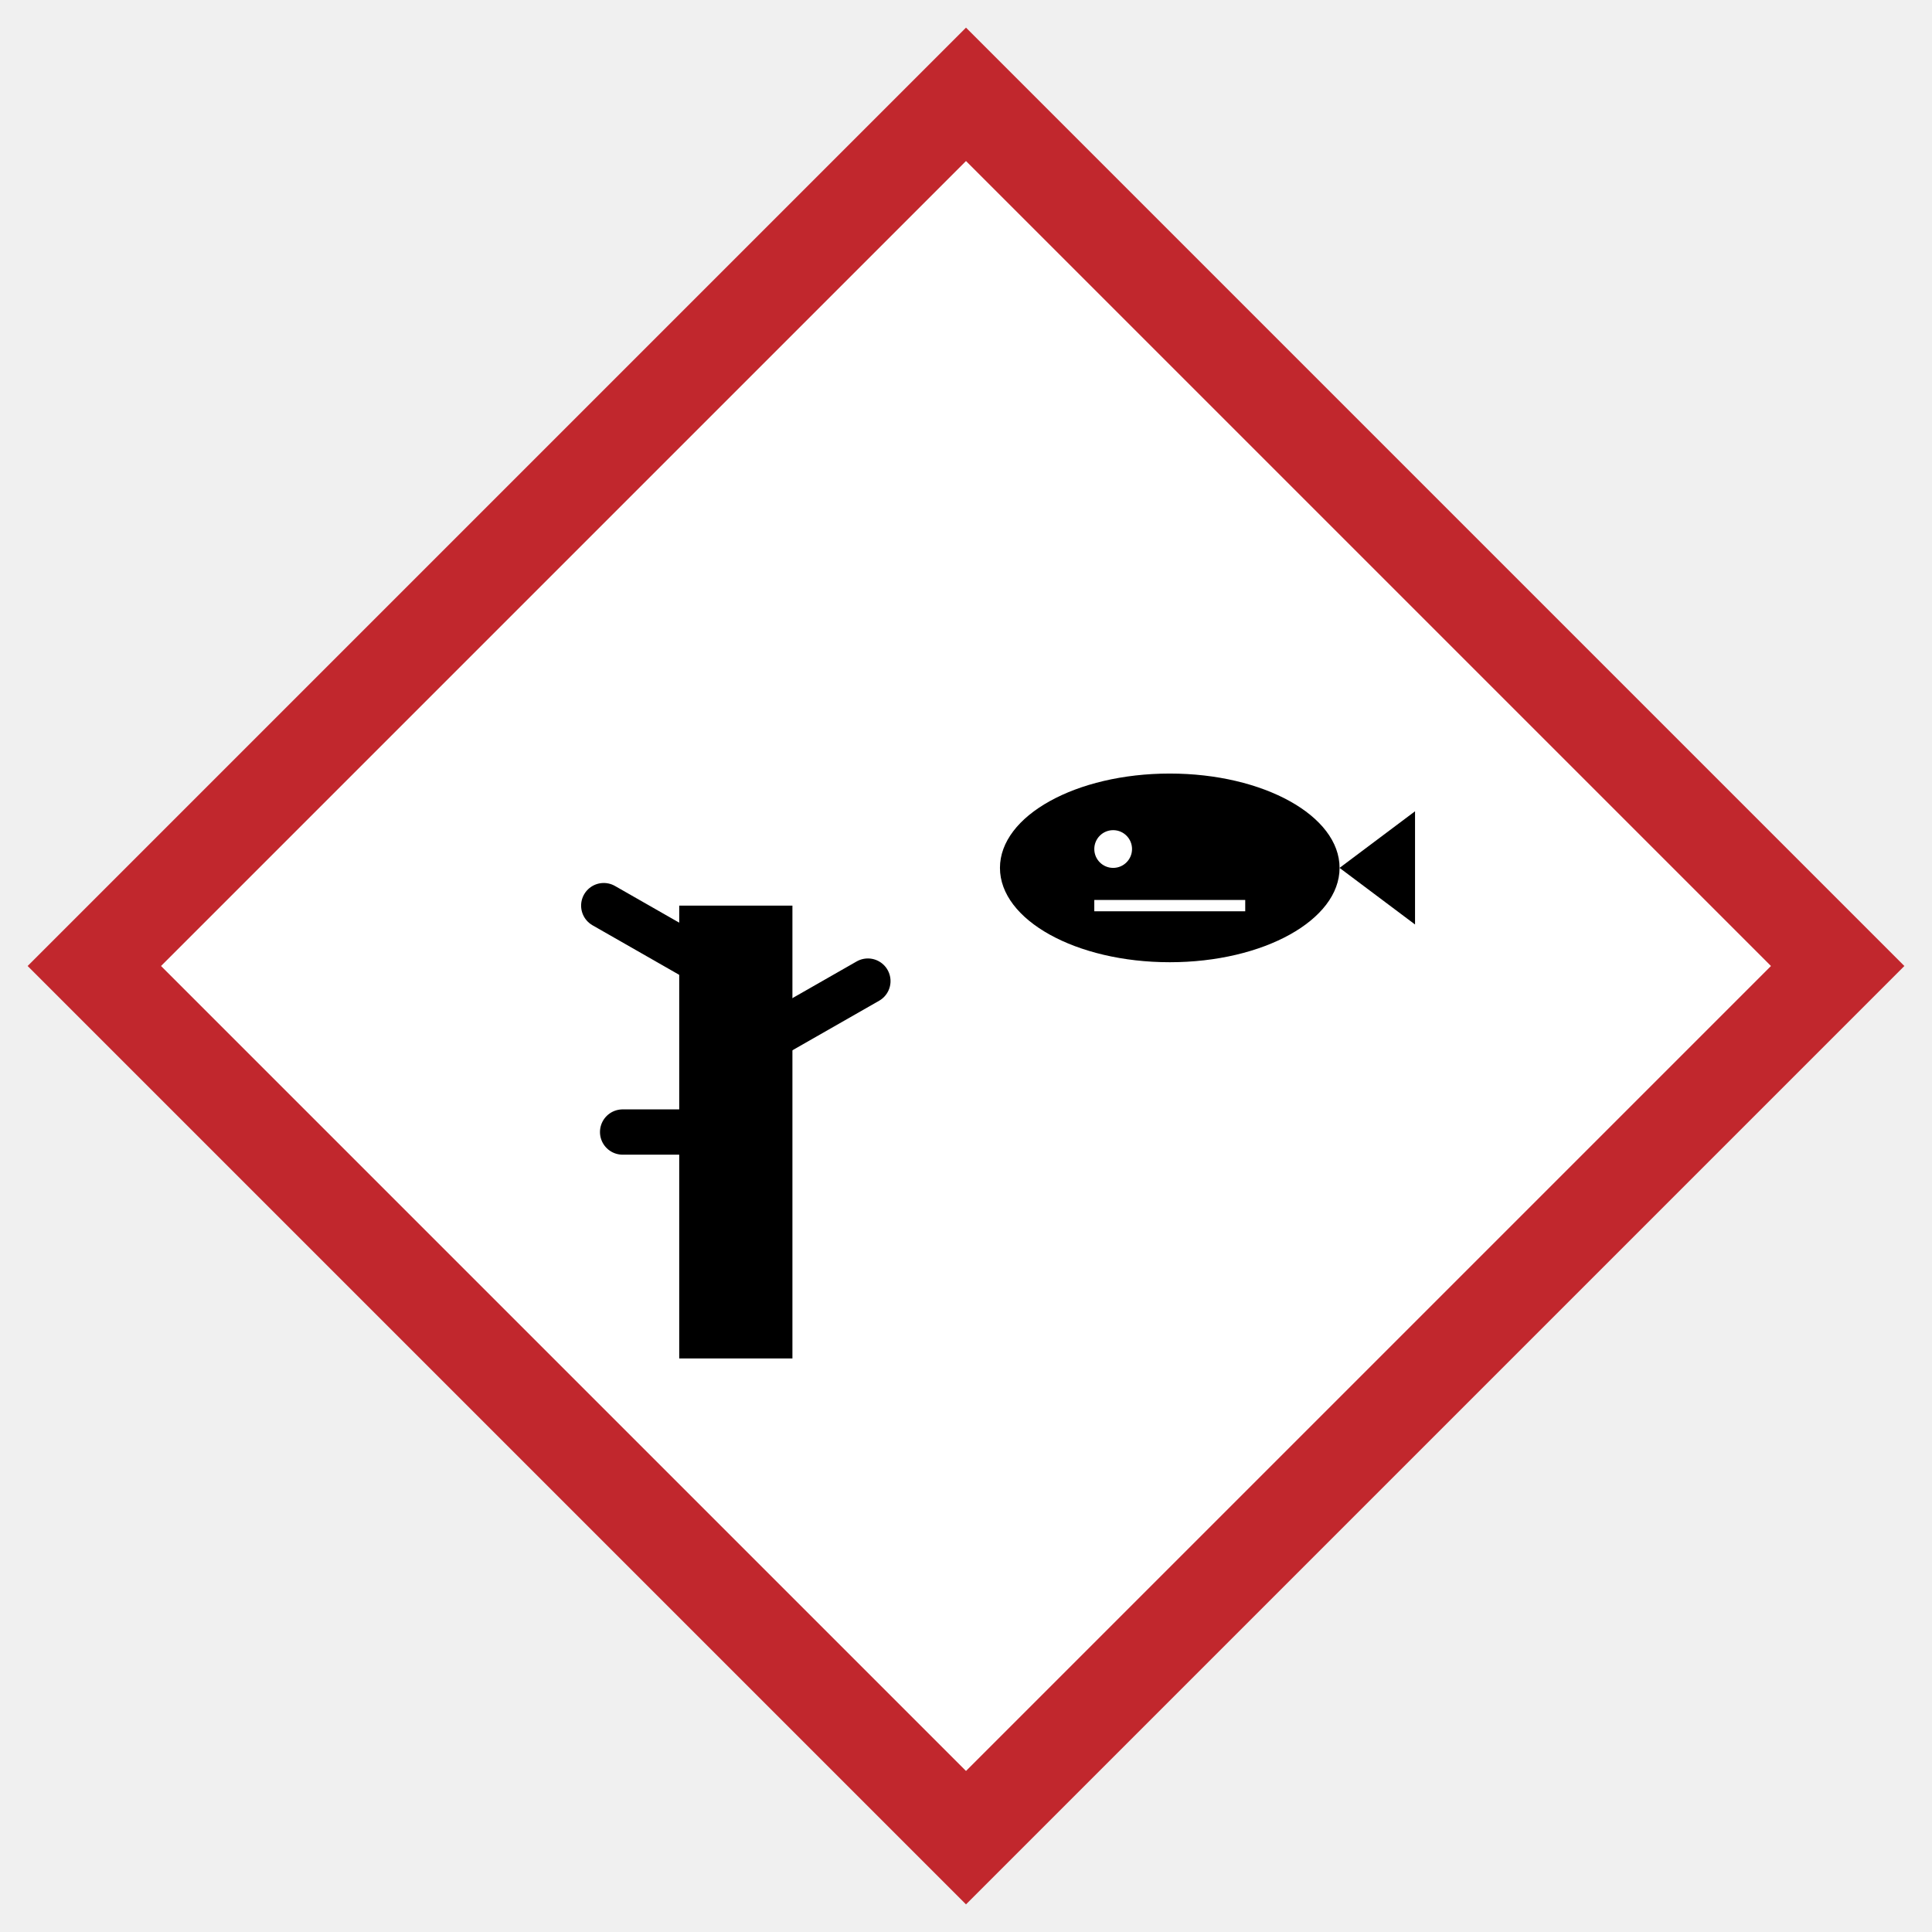
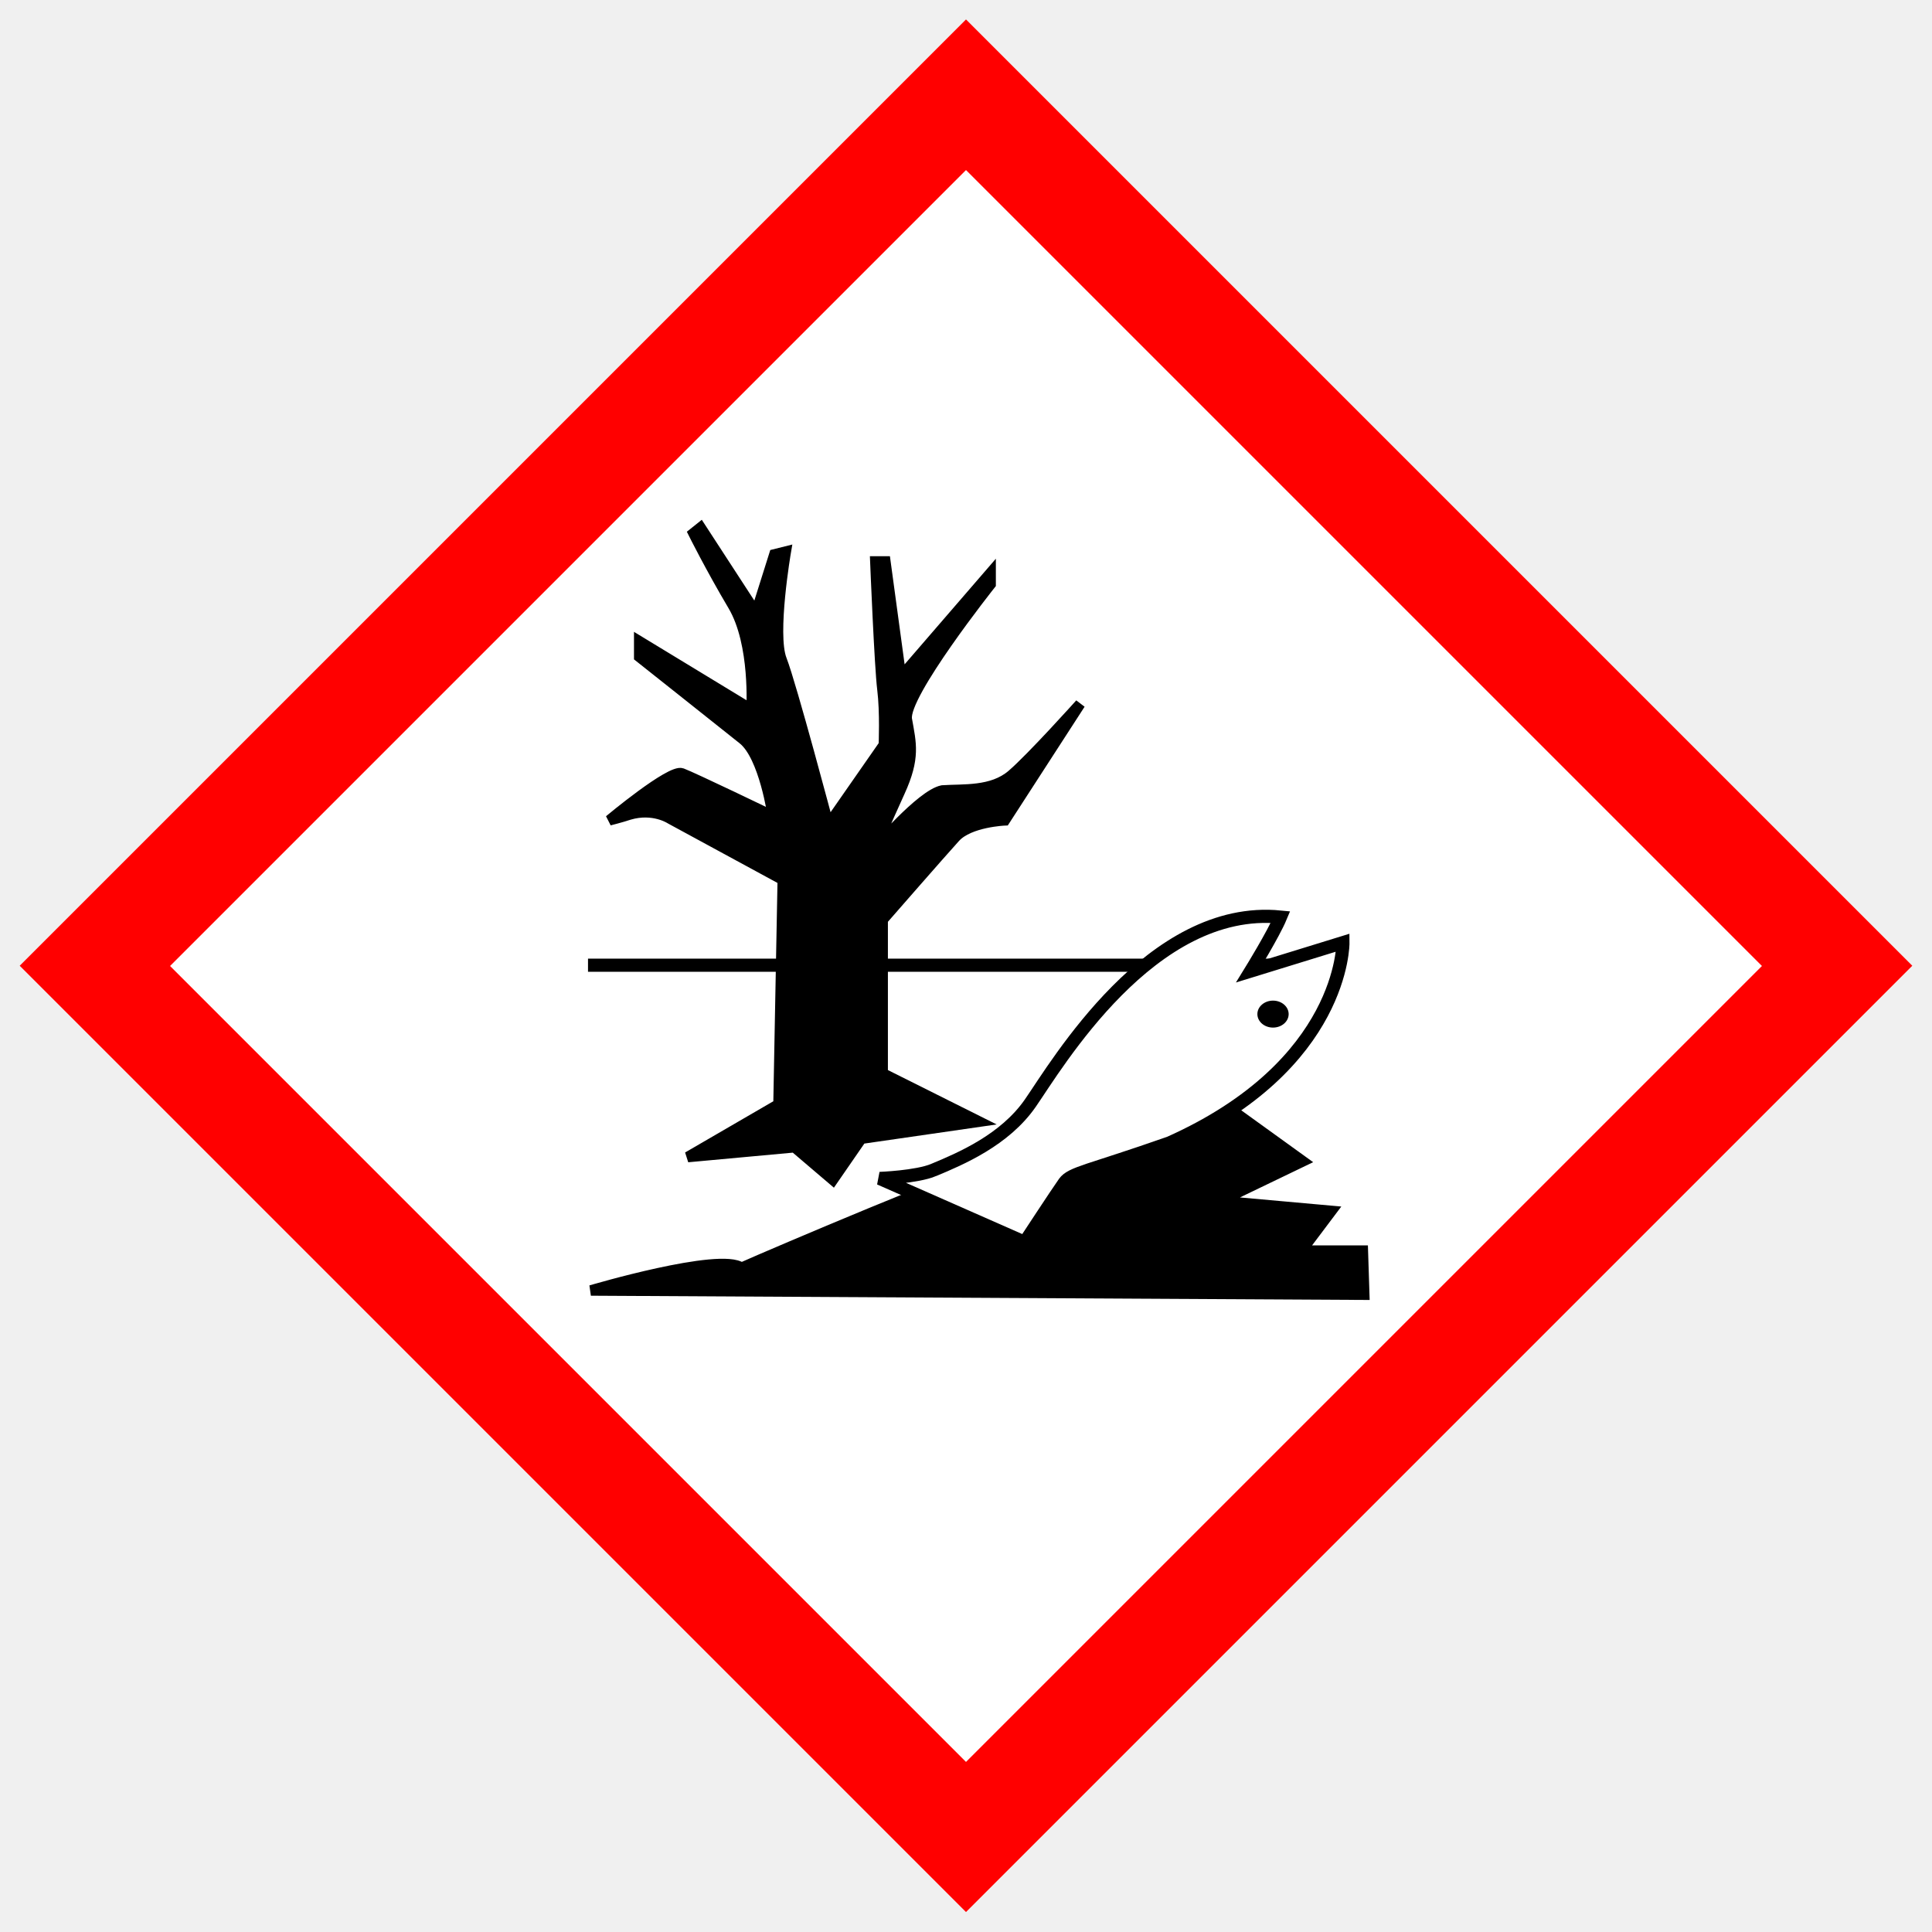
- <svg xmlns="http://www.w3.org/2000/svg" viewBox="0 0 512 512">
-   <path d="M256,25 L487,256 L256,487 L25,256 Z" fill="white" />
-   <path d="M256,25 L487,256 L256,487 L25,256 Z" fill="none" stroke="#C1272D" stroke-width="25" />
-   <rect x="180" y="240" width="30" height="120" fill="#000000" />
-   <line x1="195" y1="260" x2="160" y2="240" stroke="#000000" stroke-width="12" stroke-linecap="round" />
-   <line x1="195" y1="280" x2="230" y2="260" stroke="#000000" stroke-width="12" stroke-linecap="round" />
-   <line x1="195" y1="300" x2="165" y2="300" stroke="#000000" stroke-width="12" stroke-linecap="round" />
-   <ellipse cx="310" cy="230" rx="45" ry="25" fill="#000000" />
-   <path d="M355,230 L375,215 L375,245 Z" fill="#000000" />
-   <circle cx="295" cy="225" r="5" fill="white" />
-   <line x1="290" y1="240" x2="330" y2="240" stroke="white" stroke-width="3" />
+ <svg xmlns="http://www.w3.org/2000/svg" height="724" width="724" viewBox="0 0 735 735">
+   <path d="m367.5 727.4l360-360-360-360-360 360z" fill="#f00" />
+   <path d="m367.5 670.3-302.8-302.8l302.8-302.8 302.8 302.8z" fill="#fff" />
+   <g stroke="#000" stroke-width="5">
+     <path d="m223.7 367.2h281.2" />
+     <path stroke-width="4" d="m462.7 418 32.98 23.79-31.36 15.1 42.2 3.79-11.36 15.1h23.3l.54 16.76-294.2-1.605s49.2-14.58 57.3-8.635c10.82-4.87 89.8-38.4 89.8-36.2m-75.72-25.98 1.62-85.4-42.72-23.2s-6.49-4.33-15.68-1.62c-3.25 1.08-7.57 2.16-7.57 2.16s23.3-19.47 27.58-17.84c4.33 1.62 34.61 16.22 34.61 16.22s-3.25-22.71-11.36-29.2-39.47-31.36-39.47-31.36v-5.95l42.72 25.96s1.62-24.87-7-39.47c-8.65-14.6-15.1-27.58-15.1-27.58l2.7-2.16 21.1 32.44 7-22.2 4.33-1.08s-5.41 31.36-1.62 41.1c3.79 9.73 17.84 62.73 17.84 62.73l21.1-30.3s.54-12.44-.54-21.1c-1.08-8.65-2.7-48.67-2.7-48.67h3.79l5.95 43.8 34.1-39.47v4.33s-33.51 42.2-31.89 51.4c1.62 9.19 3.24 14.6-2.7 27.58s-9.73 22.2-9.73 22.2 17.84-21.1 25.96-22.71c8.11-.54 18.91.54 26.48-5.95s25.96-27 25.96-27l-28.66 44.3s-13.51.54-18.91 6.49c-5.41 5.95-27.58 31.36-27.58 31.36v58.4l36.76 18.38-44.87 6.49-10.82 15.68-14.6-12.44-40.62 3.735z" />
+     <path fill="#fff" d="m355.2 445.1c10.29-4.29 27-11.36 36.76-25.42 10.1-14.54 45.96-75.7 95.2-70.8-2.7 6.49-11.36 20.55-11.36 20.55l35.1-10.82s.54 46.5-65.97 76.2c-30.82 10.82-37.3 11.36-40 15.1-2.7 3.79-15.1 22.71-15.1 22.71l-55.14-24.3s14.06-.515 20.51-3.215z" />
+   </g>
+   <ellipse cy="385.8" cx="484.3" rx="5.95" ry="5.13" />
</svg>
